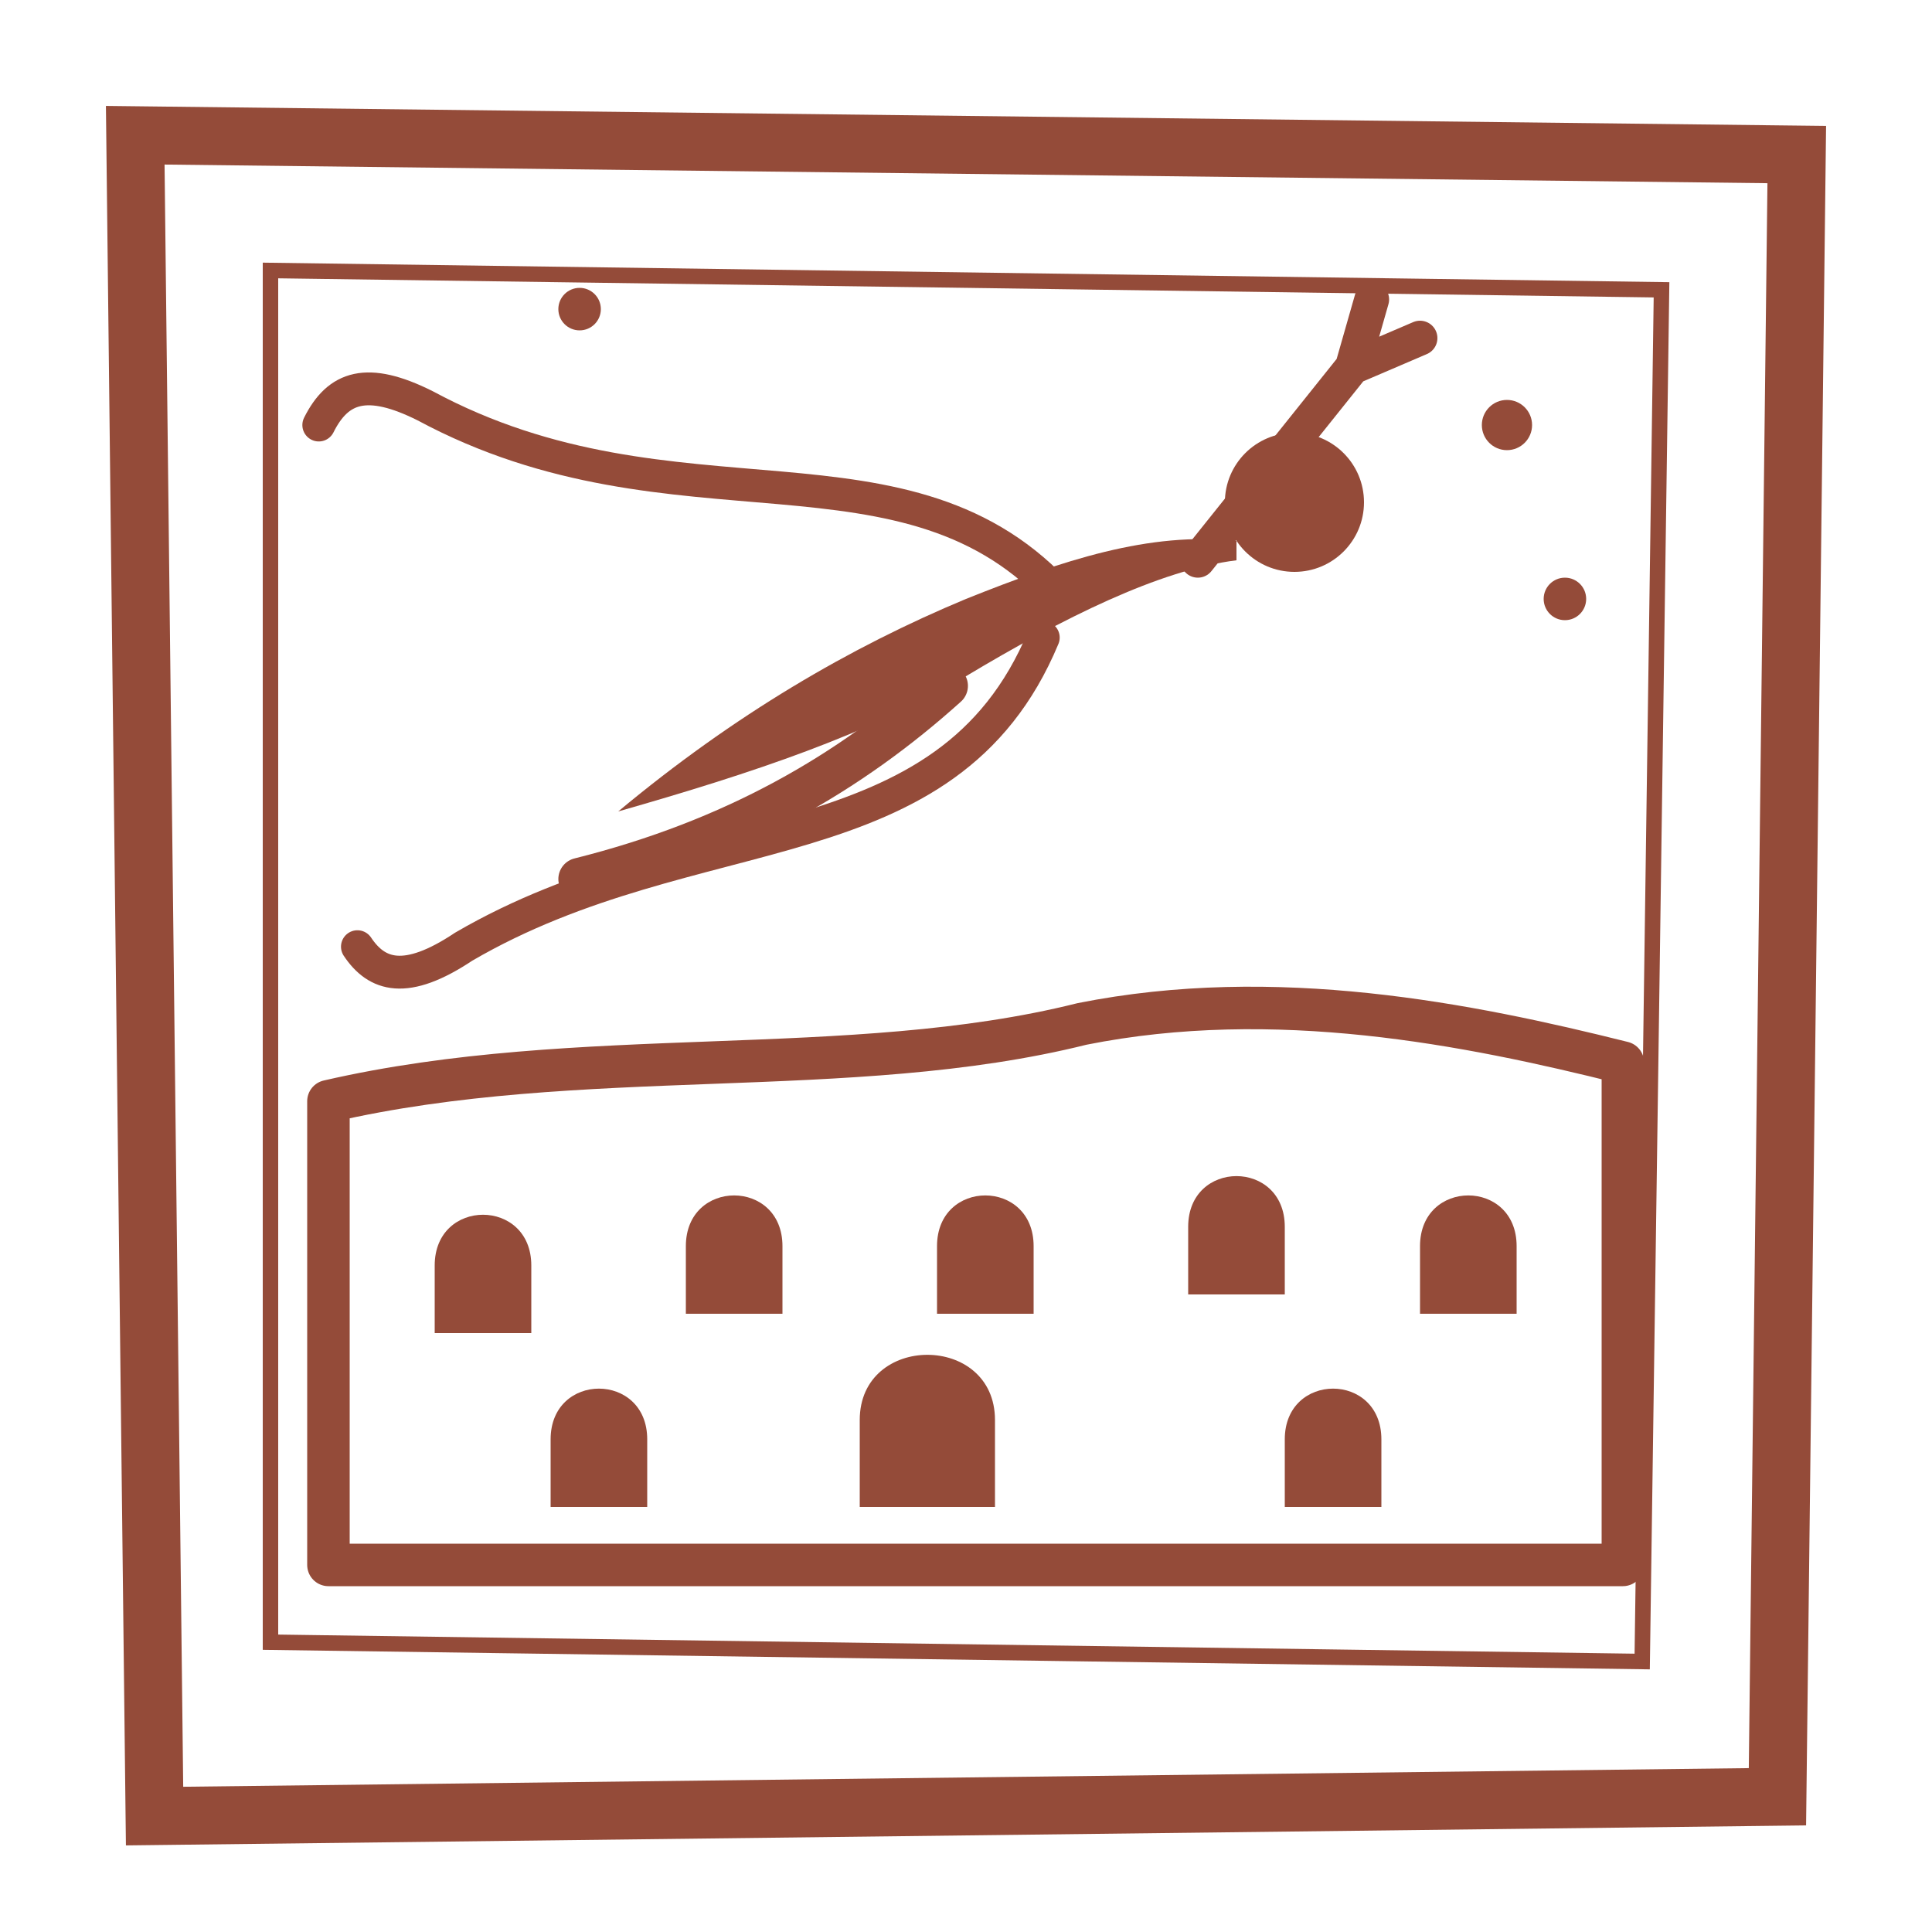
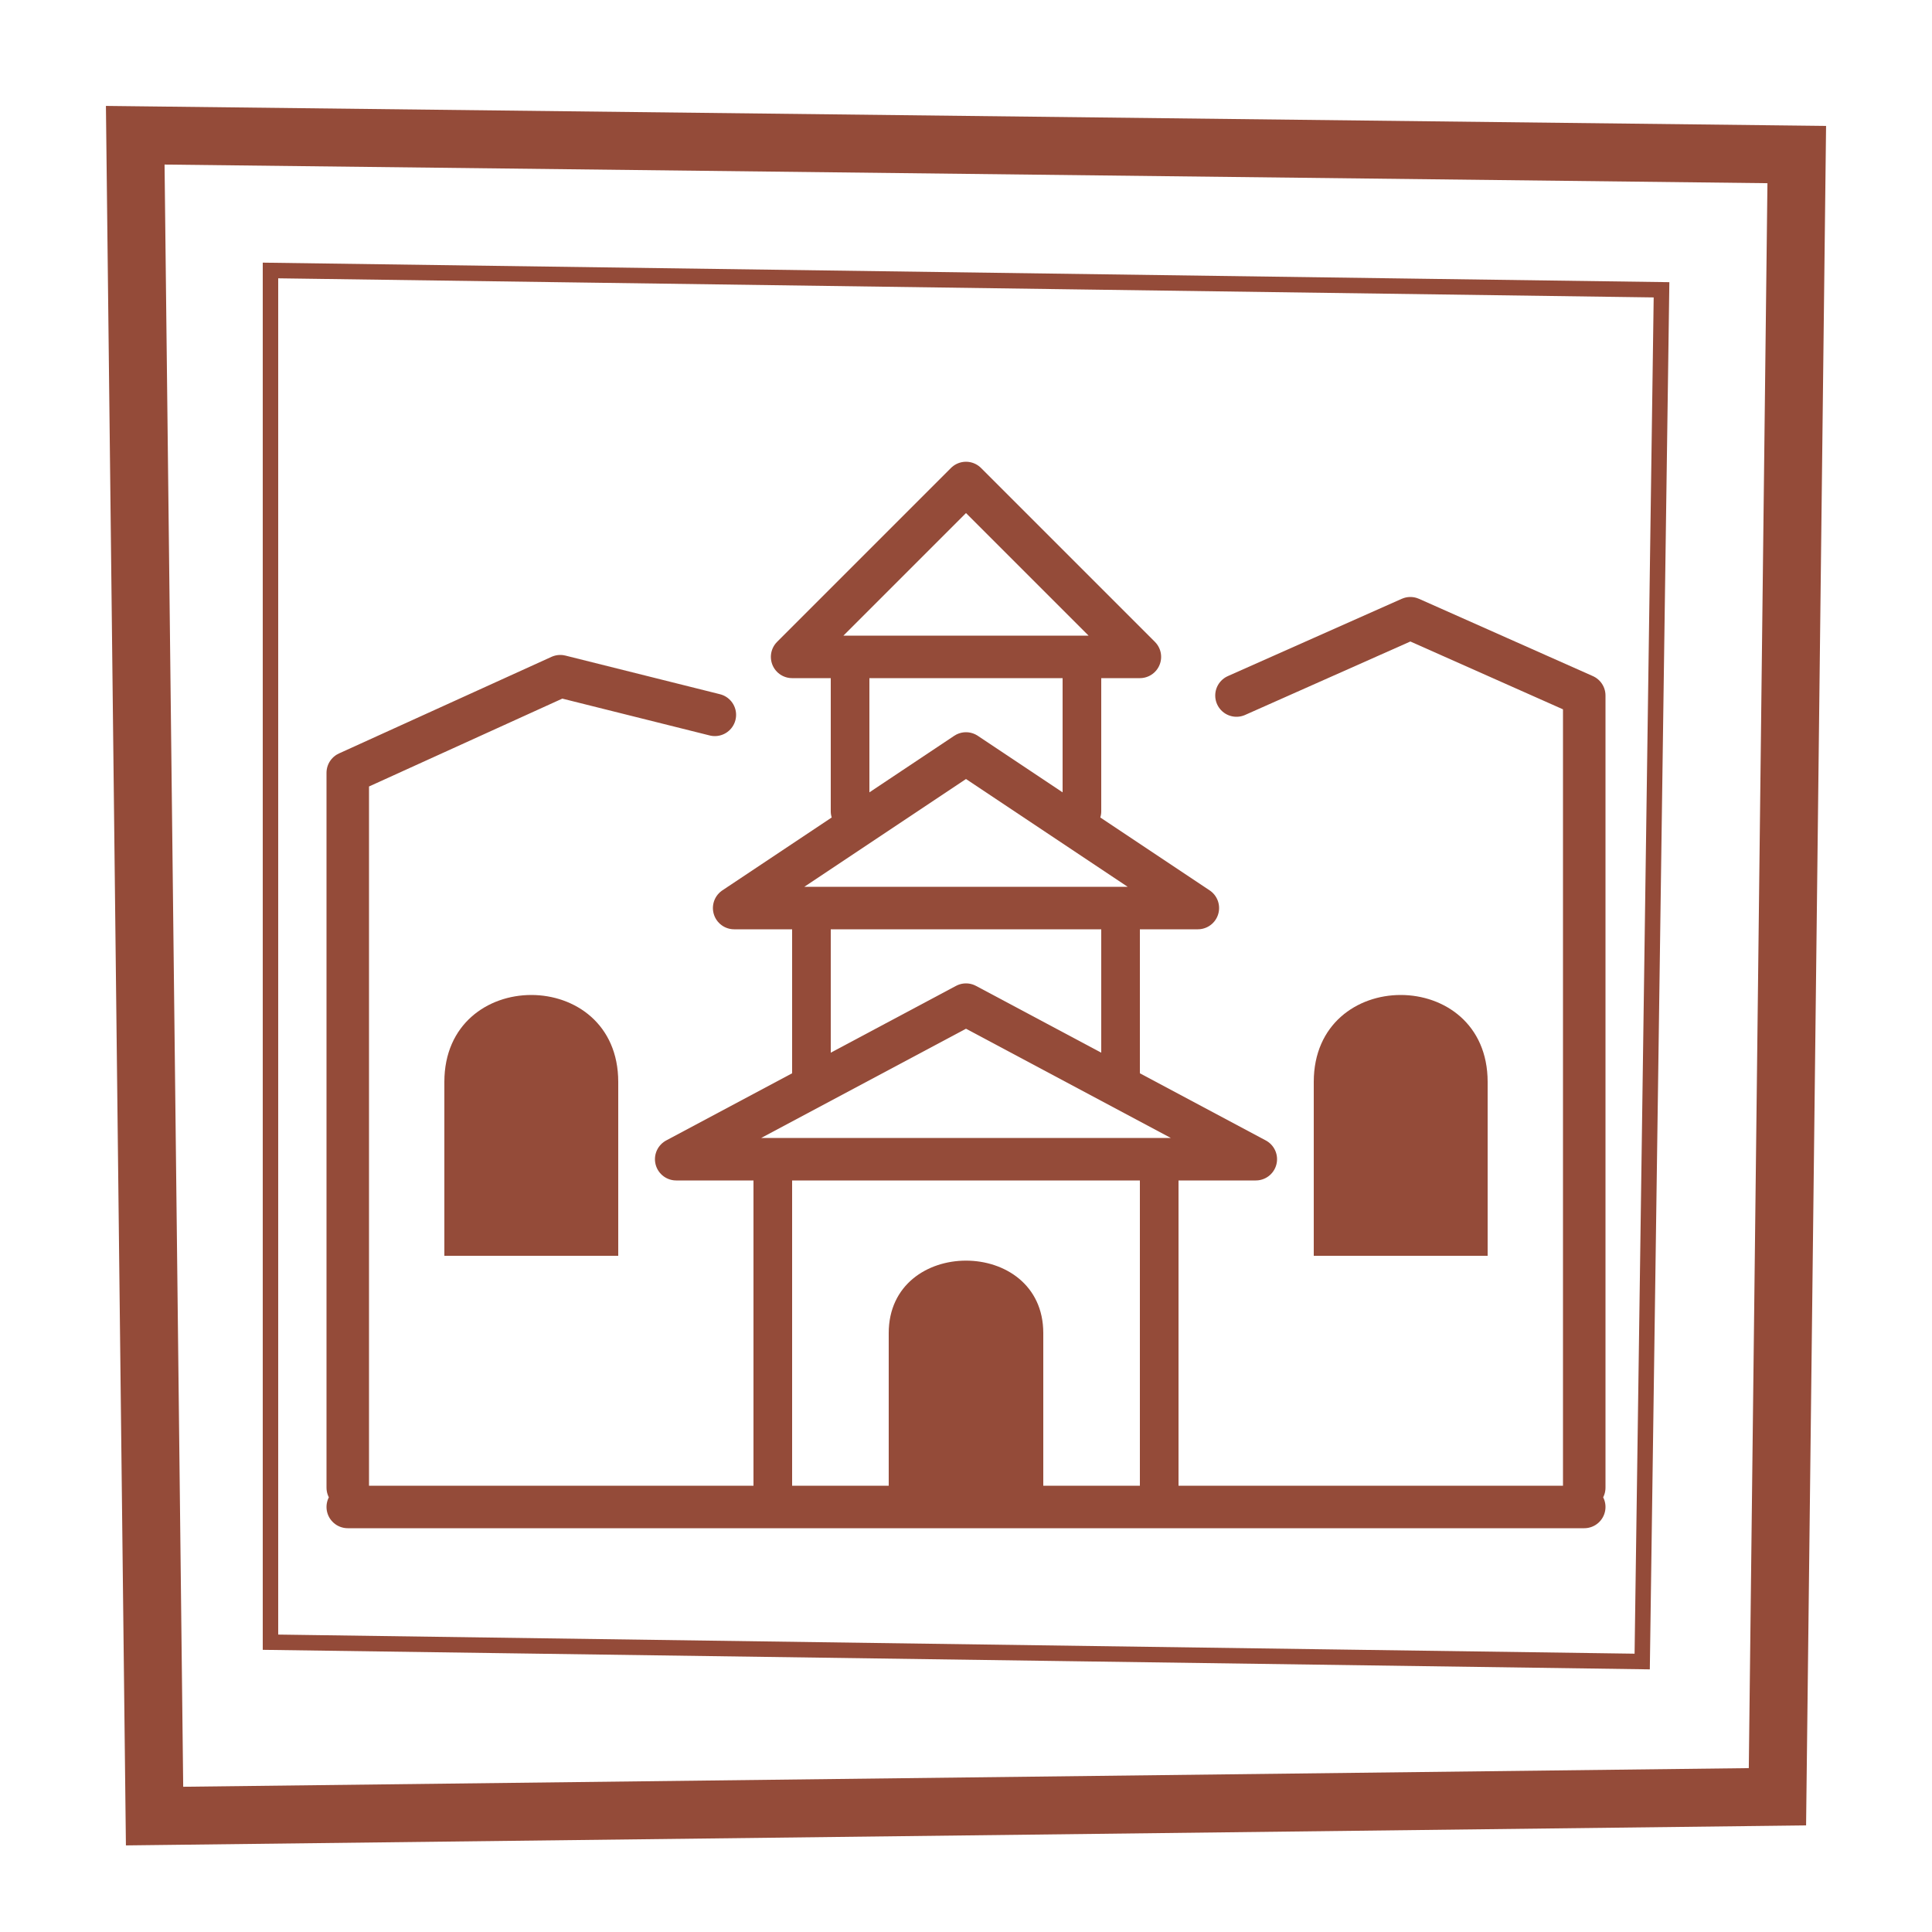
<svg xmlns="http://www.w3.org/2000/svg" viewBox="0 0 100 100" fill="none">
  <path d="M7 7L93 8L92 93L8 94Z" stroke="#944b39" stroke-width="3" />
  <path d="M14 14L86 15L85 86L14 85Z" stroke="#944b39" stroke-width=".8" />
-   <circle cx="67" cy="26" r="3.6" fill="#944b39" />
-   <path d="M64 29C60 29.5 55 32 50 35C45 38 39 40 32 42C38 37 44 33.5 50 31C55 29 59.5 27.5 64 28Z" fill="#944b39" />
-   <path d="M49 35.5C44 40 38 43.5 30 45.5" stroke="#944b39" stroke-width="2.2" stroke-linecap="round" />
-   <path d="M62 29L70 19M70 19L73.5 17.5M70 19L71 15.5" stroke="#944b39" stroke-width="1.8" stroke-linecap="round" stroke-linejoin="round" />
-   <path d="M55 31C47 22 35 28 22 21C19 19.5 17.5 20 16.5 22" stroke="#944b39" stroke-width="1.7" stroke-linecap="round" />
-   <path d="M54 33C49 45 36 42 24 49C21 51 19.5 50.5 18.5 49" stroke="#944b39" stroke-width="1.7" stroke-linecap="round" />
-   <circle cx="78" cy="22" r="1.3" fill="#944b39" />
-   <circle cx="81" cy="31" r="1.1" fill="#944b39" />
-   <circle cx="30" cy="16" r="1.1" fill="#944b39" />
-   <path d="M17 57C30 54 44 56 56 53C66 51 76 53 84 55V81H17Z" stroke="#944b39" stroke-width="2.2" stroke-linejoin="round" />
+   <g stroke="#944b39" stroke-linejoin="round" stroke-linecap="round">
+     <path d="M18 77V40L29 35L37 37M64 36L73 32L82 36V77M18 78H82" stroke-width="2.2" />
+     <path d="M41 34L50 25L59 34ZM38 47L50 39L62 47ZM35 60L50 52L65 60Z" stroke-width="2.2" />
+     <path d="M44 34V42M56 34V42M42 47V56M58 47V56M40 60V78M60 60V78" stroke-width="2" />
+   </g>
  <g fill="#944b39">
-     <path d="M22.5 69V65.5C22.5 62 27.5 62 27.5 65.5V69Z" />
-     <path d="M35.5 68V64.5C35.5 61 40.5 61 40.5 64.5V68Z" />
-     <path d="M48.5 68V64.5C48.5 61 53.5 61 53.5 64.5V68Z" />
-     <path d="M61.5 67V63.5C61.5 60 66.5 60 66.5 63.5V67Z" />
-     <path d="M73.5 68V64.5C73.5 61 78.5 61 78.5 64.5V68Z" />
-     <path d="M28.5 78V74.5C28.5 71 33.5 71 33.5 74.5V78Z" />
-     <path d="M44.5 78V73.5C44.5 69 51.5 69 51.5 73.5V78Z" />
-     <path d="M66.5 78V74.5C66.5 71 71.5 71 71.5 74.5V78Z" />
+     <path d="M23 65V56C23 50 32 50 32 56V65ZM68 65V56C68 50 77 50 77 56V65Z" />
+     <path d="M46 78V69C46 64 54 64 54 69V78Z" />
  </g>
</svg>
